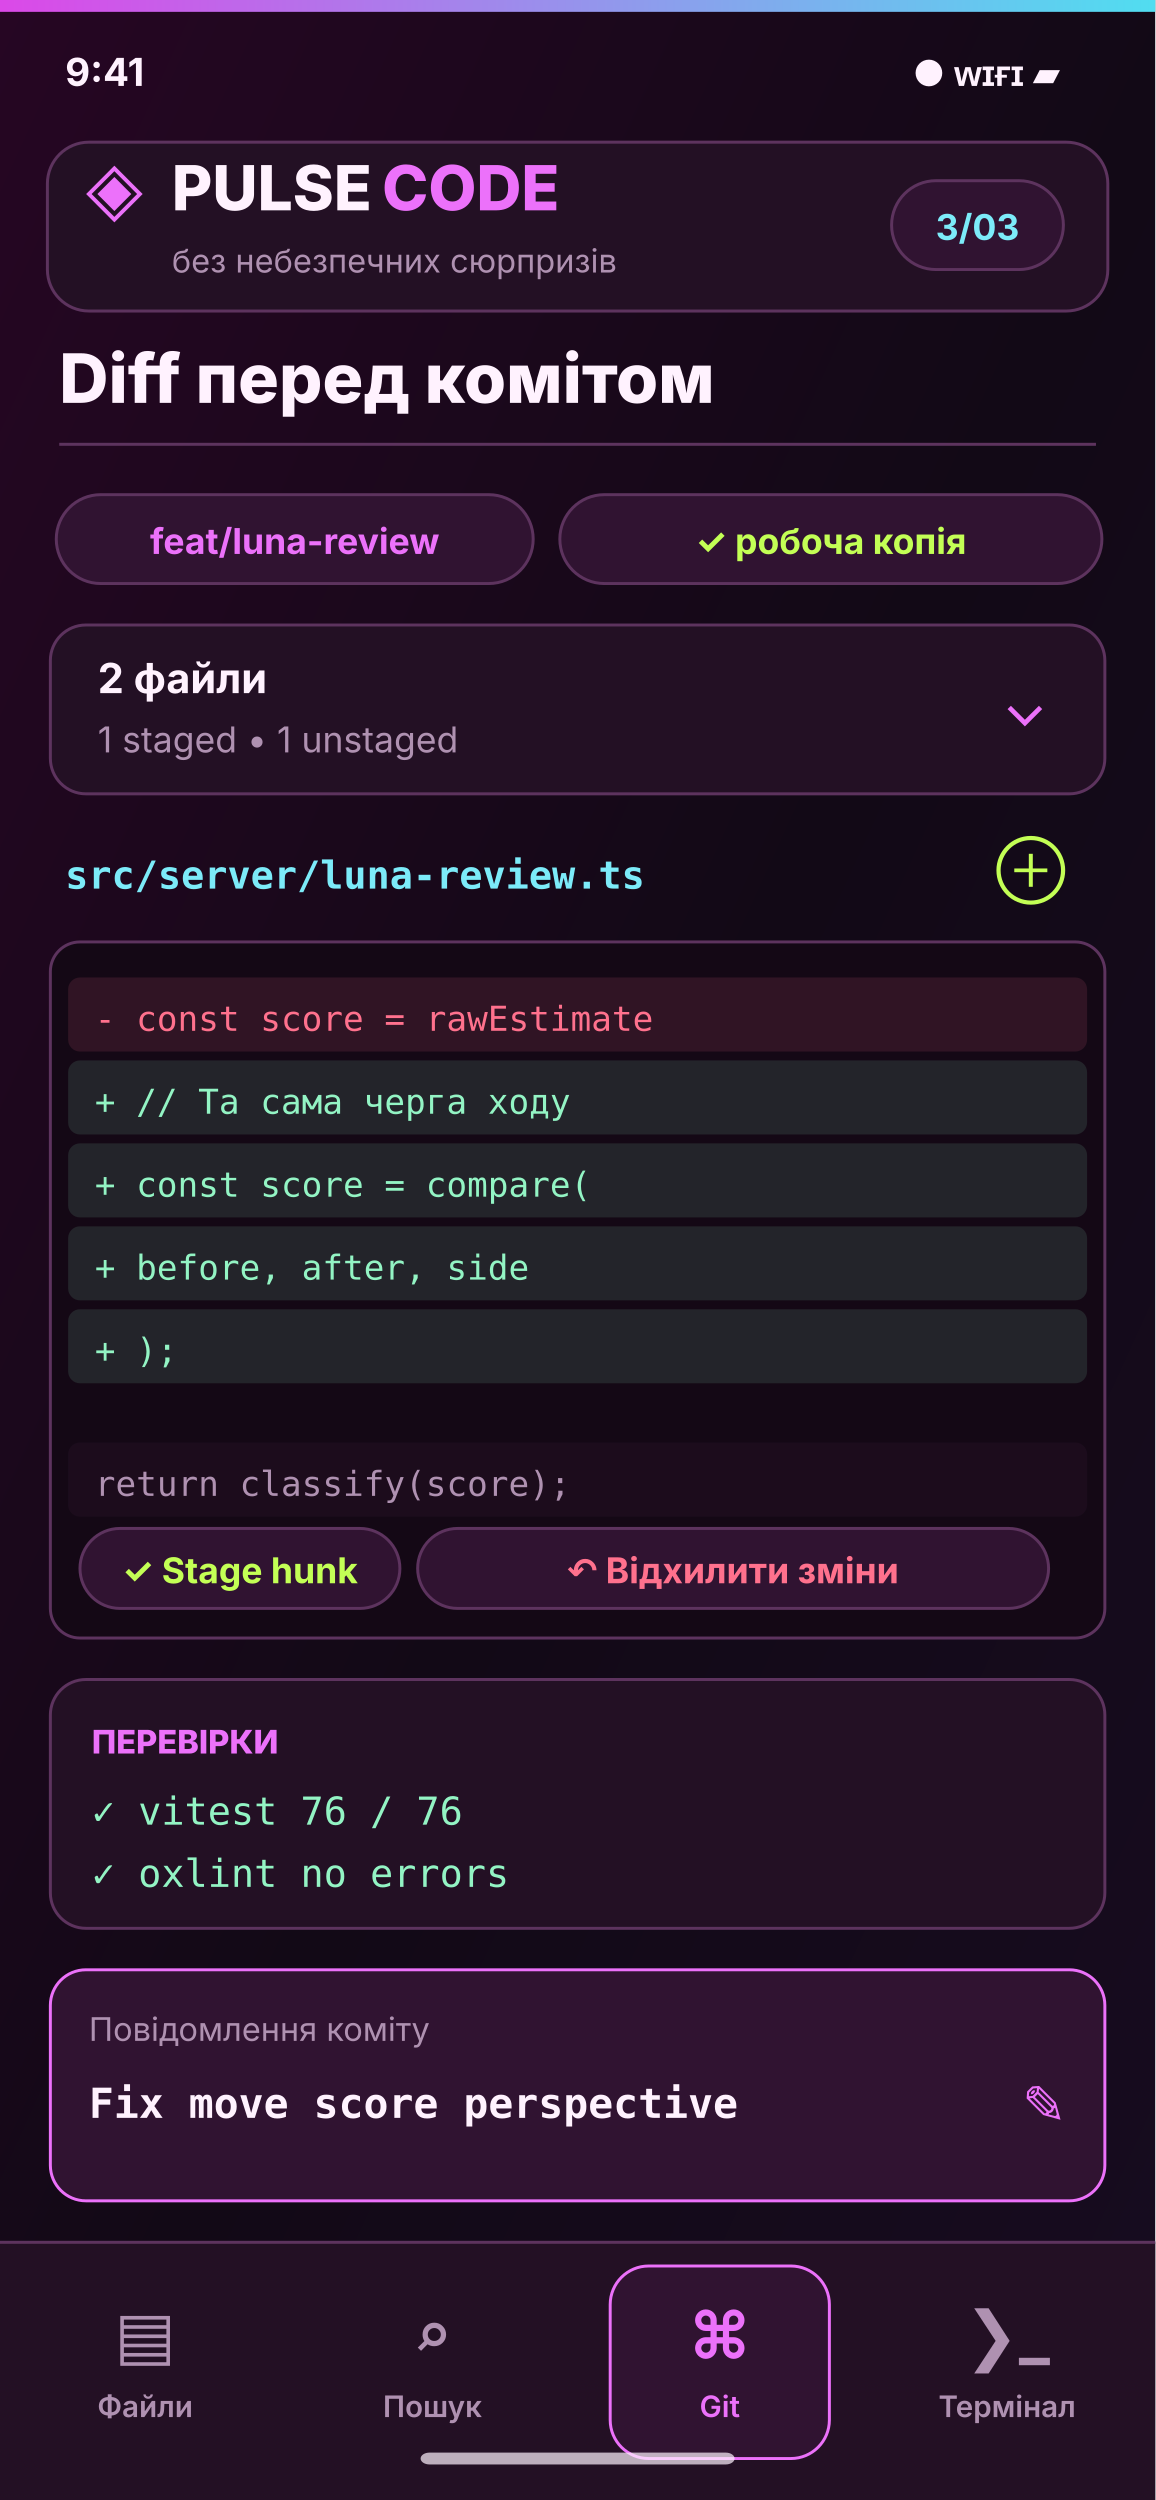
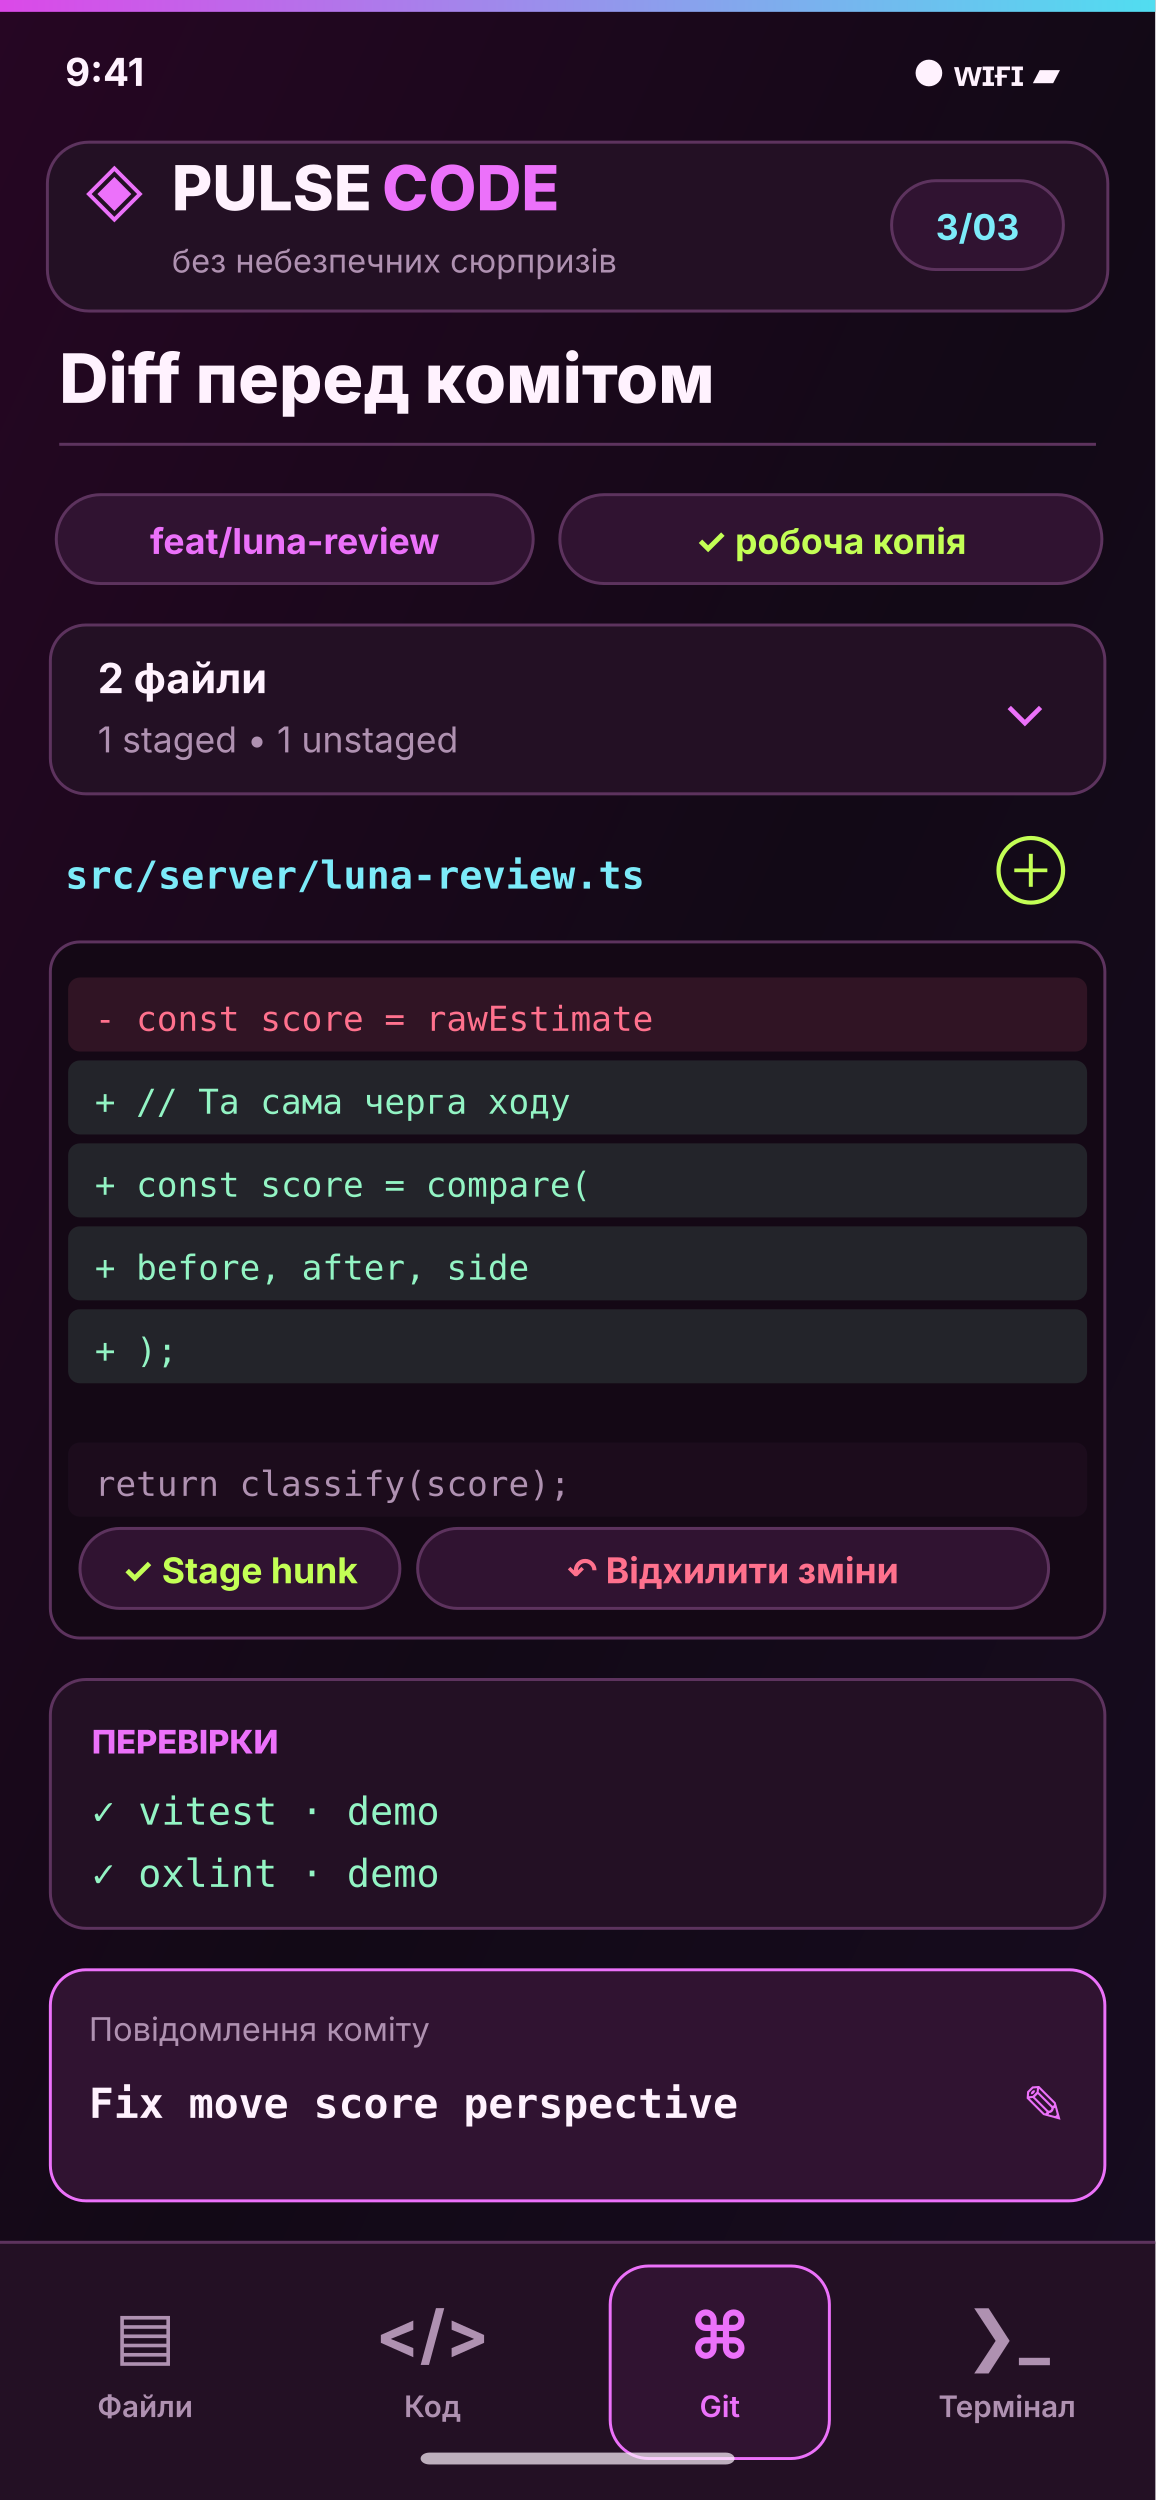
<svg xmlns="http://www.w3.org/2000/svg" width="390" height="844" viewBox="0 0 390 844" role="img" aria-label="Diff перед комітом">
  <defs>
    <linearGradient id="bg" x1="0" y1="0" x2="1" y2="1">
      <stop stop-color="#260623" />
      <stop offset=".52" stop-color="#120916" />
      <stop offset="1" stop-color="#170c20" />
    </linearGradient>
    <linearGradient id="shine" x1="0" x2="1">
      <stop stop-color="#db49e8" />
      <stop offset="1" stop-color="#51ddf0" />
    </linearGradient>
  </defs>
  <rect x="0" y="0" width="390" height="844" rx="0" fill="url(#bg)" opacity="1" />
  <rect x="0" y="0" width="390" height="4" rx="0" fill="url(#shine)" opacity="1" />
  <text x="22" y="29" font-size="13" fill="#fff2fe" font-weight="700" font-family="Inter, Arial, sans-serif" text-anchor="start" opacity="1">9:41</text>
  <text x="333" y="29" font-size="12" fill="#fff2fe" font-weight="600" font-family="Inter, Arial, sans-serif" text-anchor="middle" opacity="1">● ᴡɪғɪ ▰</text>
  <rect x="16" y="48" width="358" height="57" rx="14" fill="#231024" opacity="1" stroke="#5d335e" stroke-width="1" />
  <text x="29" y="72" font-size="25" fill="#ec71fa" font-weight="700" font-family="Inter, Arial, sans-serif" text-anchor="start" opacity="1">◈</text>
  <text x="58" y="71" font-size="21" fill="#fff2fe" font-weight="800" font-family="Inter, Arial, sans-serif" text-anchor="start" opacity="1">PULSE</text>
  <text x="129" y="71" font-size="21" fill="#ec71fa" font-weight="800" font-family="Inter, Arial, sans-serif" text-anchor="start" opacity="1">CODE</text>
  <text x="58" y="92" font-size="11" fill="#af91b1" font-weight="400" font-family="Inter, Arial, sans-serif" text-anchor="start" opacity="1">без небезпечних сюрпризів</text>
  <rect x="301" y="61" width="58" height="30" rx="15.0" fill="#301331" opacity="1" stroke="#5d335e" stroke-width="1" />
  <text x="330.0" y="81.0" font-size="12" fill="#7cebf9" font-weight="700" font-family="Inter, Arial, sans-serif" text-anchor="middle" opacity="1">3/03</text>
  <text x="20" y="136" font-size="23" fill="#fff2fe" font-weight="800" font-family="Inter, Arial, sans-serif" text-anchor="start" opacity="1">Diff перед комітом</text>
  <line x1="20" y1="150" x2="370" y2="150" stroke="#5d335e" stroke-width="1" opacity="1" />
  <rect x="19" y="167" width="161" height="30" rx="15.0" fill="#301331" opacity="1" stroke="#5d335e" stroke-width="1" />
  <text x="99.5" y="187.0" font-size="12" fill="#ec71fa" font-weight="700" font-family="Inter, Arial, sans-serif" text-anchor="middle" opacity="1">feat/luna-review</text>
  <rect x="189" y="167" width="183" height="30" rx="15.0" fill="#301331" opacity="1" stroke="#5d335e" stroke-width="1" />
  <text x="280.5" y="187.0" font-size="12" fill="#c3ff55" font-weight="700" font-family="Inter, Arial, sans-serif" text-anchor="middle" opacity="1">✓ робоча копія</text>
  <rect x="17" y="211" width="356" height="57" rx="12" fill="#231024" opacity="1" stroke="#5d335e" stroke-width="1" />
  <text x="33" y="234" font-size="14" fill="#fff2fe" font-weight="700" font-family="Inter, Arial, sans-serif" text-anchor="start" opacity="1">2 файли</text>
  <text x="33" y="254" font-size="12" fill="#af91b1" font-weight="400" font-family="Inter, Arial, sans-serif" text-anchor="start" opacity="1">1 staged  •  1 unstaged</text>
  <text x="346" y="245" font-size="20" fill="#ec71fa" font-weight="400" font-family="Inter, Arial, sans-serif" text-anchor="middle" opacity="1">⌄</text>
  <text x="22" y="300" font-size="13" fill="#7cebf9" font-weight="700" font-family="ui-monospace, SFMono-Regular, Consolas, monospace" text-anchor="start" opacity="1">src/server/luna-review.ts</text>
  <text x="348" y="300" font-size="17" fill="#c3ff55" font-weight="400" font-family="Inter, Arial, sans-serif" text-anchor="middle" opacity="1">⊕</text>
  <rect x="17" y="318" width="356" height="235" rx="10" fill="#140815" opacity="1" stroke="#5d335e" stroke-width="1" />
  <rect x="23" y="330" width="344" height="25" rx="4" fill="#ff718d" opacity="0.12" />
  <text x="32" y="348" font-size="11.6" fill="#ff718d" font-weight="400" font-family="ui-monospace, SFMono-Regular, Consolas, monospace" text-anchor="start" opacity="1">-  const score = rawEstimate</text>
  <rect x="23" y="358" width="344" height="25" rx="4" fill="#93f4c4" opacity="0.12" />
  <text x="32" y="376" font-size="11.6" fill="#93f4c4" font-weight="400" font-family="ui-monospace, SFMono-Regular, Consolas, monospace" text-anchor="start" opacity="1">+  // Та сама черга ходу</text>
  <rect x="23" y="386" width="344" height="25" rx="4" fill="#93f4c4" opacity="0.12" />
  <text x="32" y="404" font-size="11.6" fill="#93f4c4" font-weight="400" font-family="ui-monospace, SFMono-Regular, Consolas, monospace" text-anchor="start" opacity="1">+  const score = compare(</text>
  <rect x="23" y="414" width="344" height="25" rx="4" fill="#93f4c4" opacity="0.12" />
  <text x="32" y="432" font-size="11.6" fill="#93f4c4" font-weight="400" font-family="ui-monospace, SFMono-Regular, Consolas, monospace" text-anchor="start" opacity="1">+    before, after, side</text>
  <rect x="23" y="442" width="344" height="25" rx="4" fill="#93f4c4" opacity="0.12" />
  <text x="32" y="460" font-size="11.6" fill="#93f4c4" font-weight="400" font-family="ui-monospace, SFMono-Regular, Consolas, monospace" text-anchor="start" opacity="1">+  );</text>
  <rect x="23" y="487" width="344" height="25" rx="4" fill="#231024" opacity="0.5" />
  <text x="32" y="505" font-size="11.6" fill="#af91b1" font-weight="400" font-family="ui-monospace, SFMono-Regular, Consolas, monospace" text-anchor="start" opacity="1">  return classify(score);</text>
  <rect x="27" y="516" width="108" height="27" rx="13.5" fill="#301331" opacity="1" stroke="#5d335e" stroke-width="1" />
  <text x="81.0" y="534.5" font-size="12" fill="#c3ff55" font-weight="700" font-family="Inter, Arial, sans-serif" text-anchor="middle" opacity="1">✓ Stage hunk</text>
  <rect x="141" y="516" width="213" height="27" rx="13.5" fill="#301331" opacity="1" stroke="#5d335e" stroke-width="1" />
  <text x="247.5" y="534.5" font-size="12" fill="#ff718d" font-weight="700" font-family="Inter, Arial, sans-serif" text-anchor="middle" opacity="1">↶ Відхилити зміни</text>
  <rect x="17" y="567" width="356" height="84" rx="12" fill="#231024" opacity="1" stroke="#5d335e" stroke-width="1" />
  <text x="31" y="592" font-size="11" fill="#ec71fa" font-weight="800" font-family="Inter, Arial, sans-serif" text-anchor="start" opacity="1">ПЕРЕВІРКИ</text>
-   <text x="31" y="616" font-size="13" fill="#93f4c4" font-weight="400" font-family="ui-monospace, SFMono-Regular, Consolas, monospace" text-anchor="start" opacity="1">✓  vitest  76 / 76</text>
-   <text x="31" y="637" font-size="13" fill="#93f4c4" font-weight="400" font-family="ui-monospace, SFMono-Regular, Consolas, monospace" text-anchor="start" opacity="1">✓  oxlint  no errors</text>
+   <text x="31" y="616" font-size="13" fill="#93f4c4" font-weight="400" font-family="ui-monospace, SFMono-Regular, Consolas, monospace" text-anchor="start" opacity="1">✓  vitest · demo</text>
+   <text x="31" y="637" font-size="13" fill="#93f4c4" font-weight="400" font-family="ui-monospace, SFMono-Regular, Consolas, monospace" text-anchor="start" opacity="1">✓  oxlint · demo</text>
  <rect x="17" y="665" width="356" height="78" rx="12" fill="#301331" opacity="1" stroke="#ec71fa" stroke-width="1" />
  <text x="30" y="689" font-size="11" fill="#af91b1" font-weight="400" font-family="Inter, Arial, sans-serif" text-anchor="start" opacity="1">Повідомлення коміту</text>
  <text x="30" y="715" font-size="14" fill="#fff2fe" font-weight="700" font-family="ui-monospace, SFMono-Regular, Consolas, monospace" text-anchor="start" opacity="1">Fix move score perspective</text>
  <text x="345" y="717" font-size="18" fill="#ec71fa" font-weight="400" font-family="Inter, Arial, sans-serif" text-anchor="start" opacity="1">✎</text>
  <rect x="0" y="757" width="390" height="87" rx="0" fill="#231024" opacity="1" />
  <line x1="0" y1="757" x2="390" y2="757" stroke="#5d335e" stroke-width="1" opacity="1" />
  <text x="49" y="796" font-size="22" fill="#af91b1" font-weight="700" font-family="Inter, Arial, sans-serif" text-anchor="middle" opacity="1">▤</text>
  <text x="49" y="816" font-size="10" fill="#af91b1" font-weight="600" font-family="Inter, Arial, sans-serif" text-anchor="middle" opacity="1">Файли</text>
-   <text x="146" y="796" font-size="22" fill="#af91b1" font-weight="700" font-family="Inter, Arial, sans-serif" text-anchor="middle" opacity="1">⌕</text>
-   <text x="146" y="816" font-size="10" fill="#af91b1" font-weight="600" font-family="Inter, Arial, sans-serif" text-anchor="middle" opacity="1">Пошук</text>
+   <text x="146" y="796" font-size="22" fill="#af91b1" font-weight="700" font-family="Inter, Arial, sans-serif" text-anchor="middle" opacity="1">&lt;/&gt;</text>
+   <text x="146" y="816" font-size="10" fill="#af91b1" font-weight="600" font-family="Inter, Arial, sans-serif" text-anchor="middle" opacity="1">Код</text>
  <rect x="206" y="765" width="74" height="65" rx="13" fill="#301331" opacity="1" stroke="#ec71fa" stroke-width="1" />
  <text x="243" y="796" font-size="22" fill="#ec71fa" font-weight="700" font-family="Inter, Arial, sans-serif" text-anchor="middle" opacity="1">⌘</text>
  <text x="243" y="816" font-size="10" fill="#ec71fa" font-weight="600" font-family="Inter, Arial, sans-serif" text-anchor="middle" opacity="1">Git</text>
  <text x="340" y="796" font-size="22" fill="#af91b1" font-weight="700" font-family="Inter, Arial, sans-serif" text-anchor="middle" opacity="1">❯_</text>
  <text x="340" y="816" font-size="10" fill="#af91b1" font-weight="600" font-family="Inter, Arial, sans-serif" text-anchor="middle" opacity="1">Термінал</text>
  <rect x="142" y="828" width="106" height="4" rx="3" fill="#fff2fe" opacity="0.7" />
</svg>
